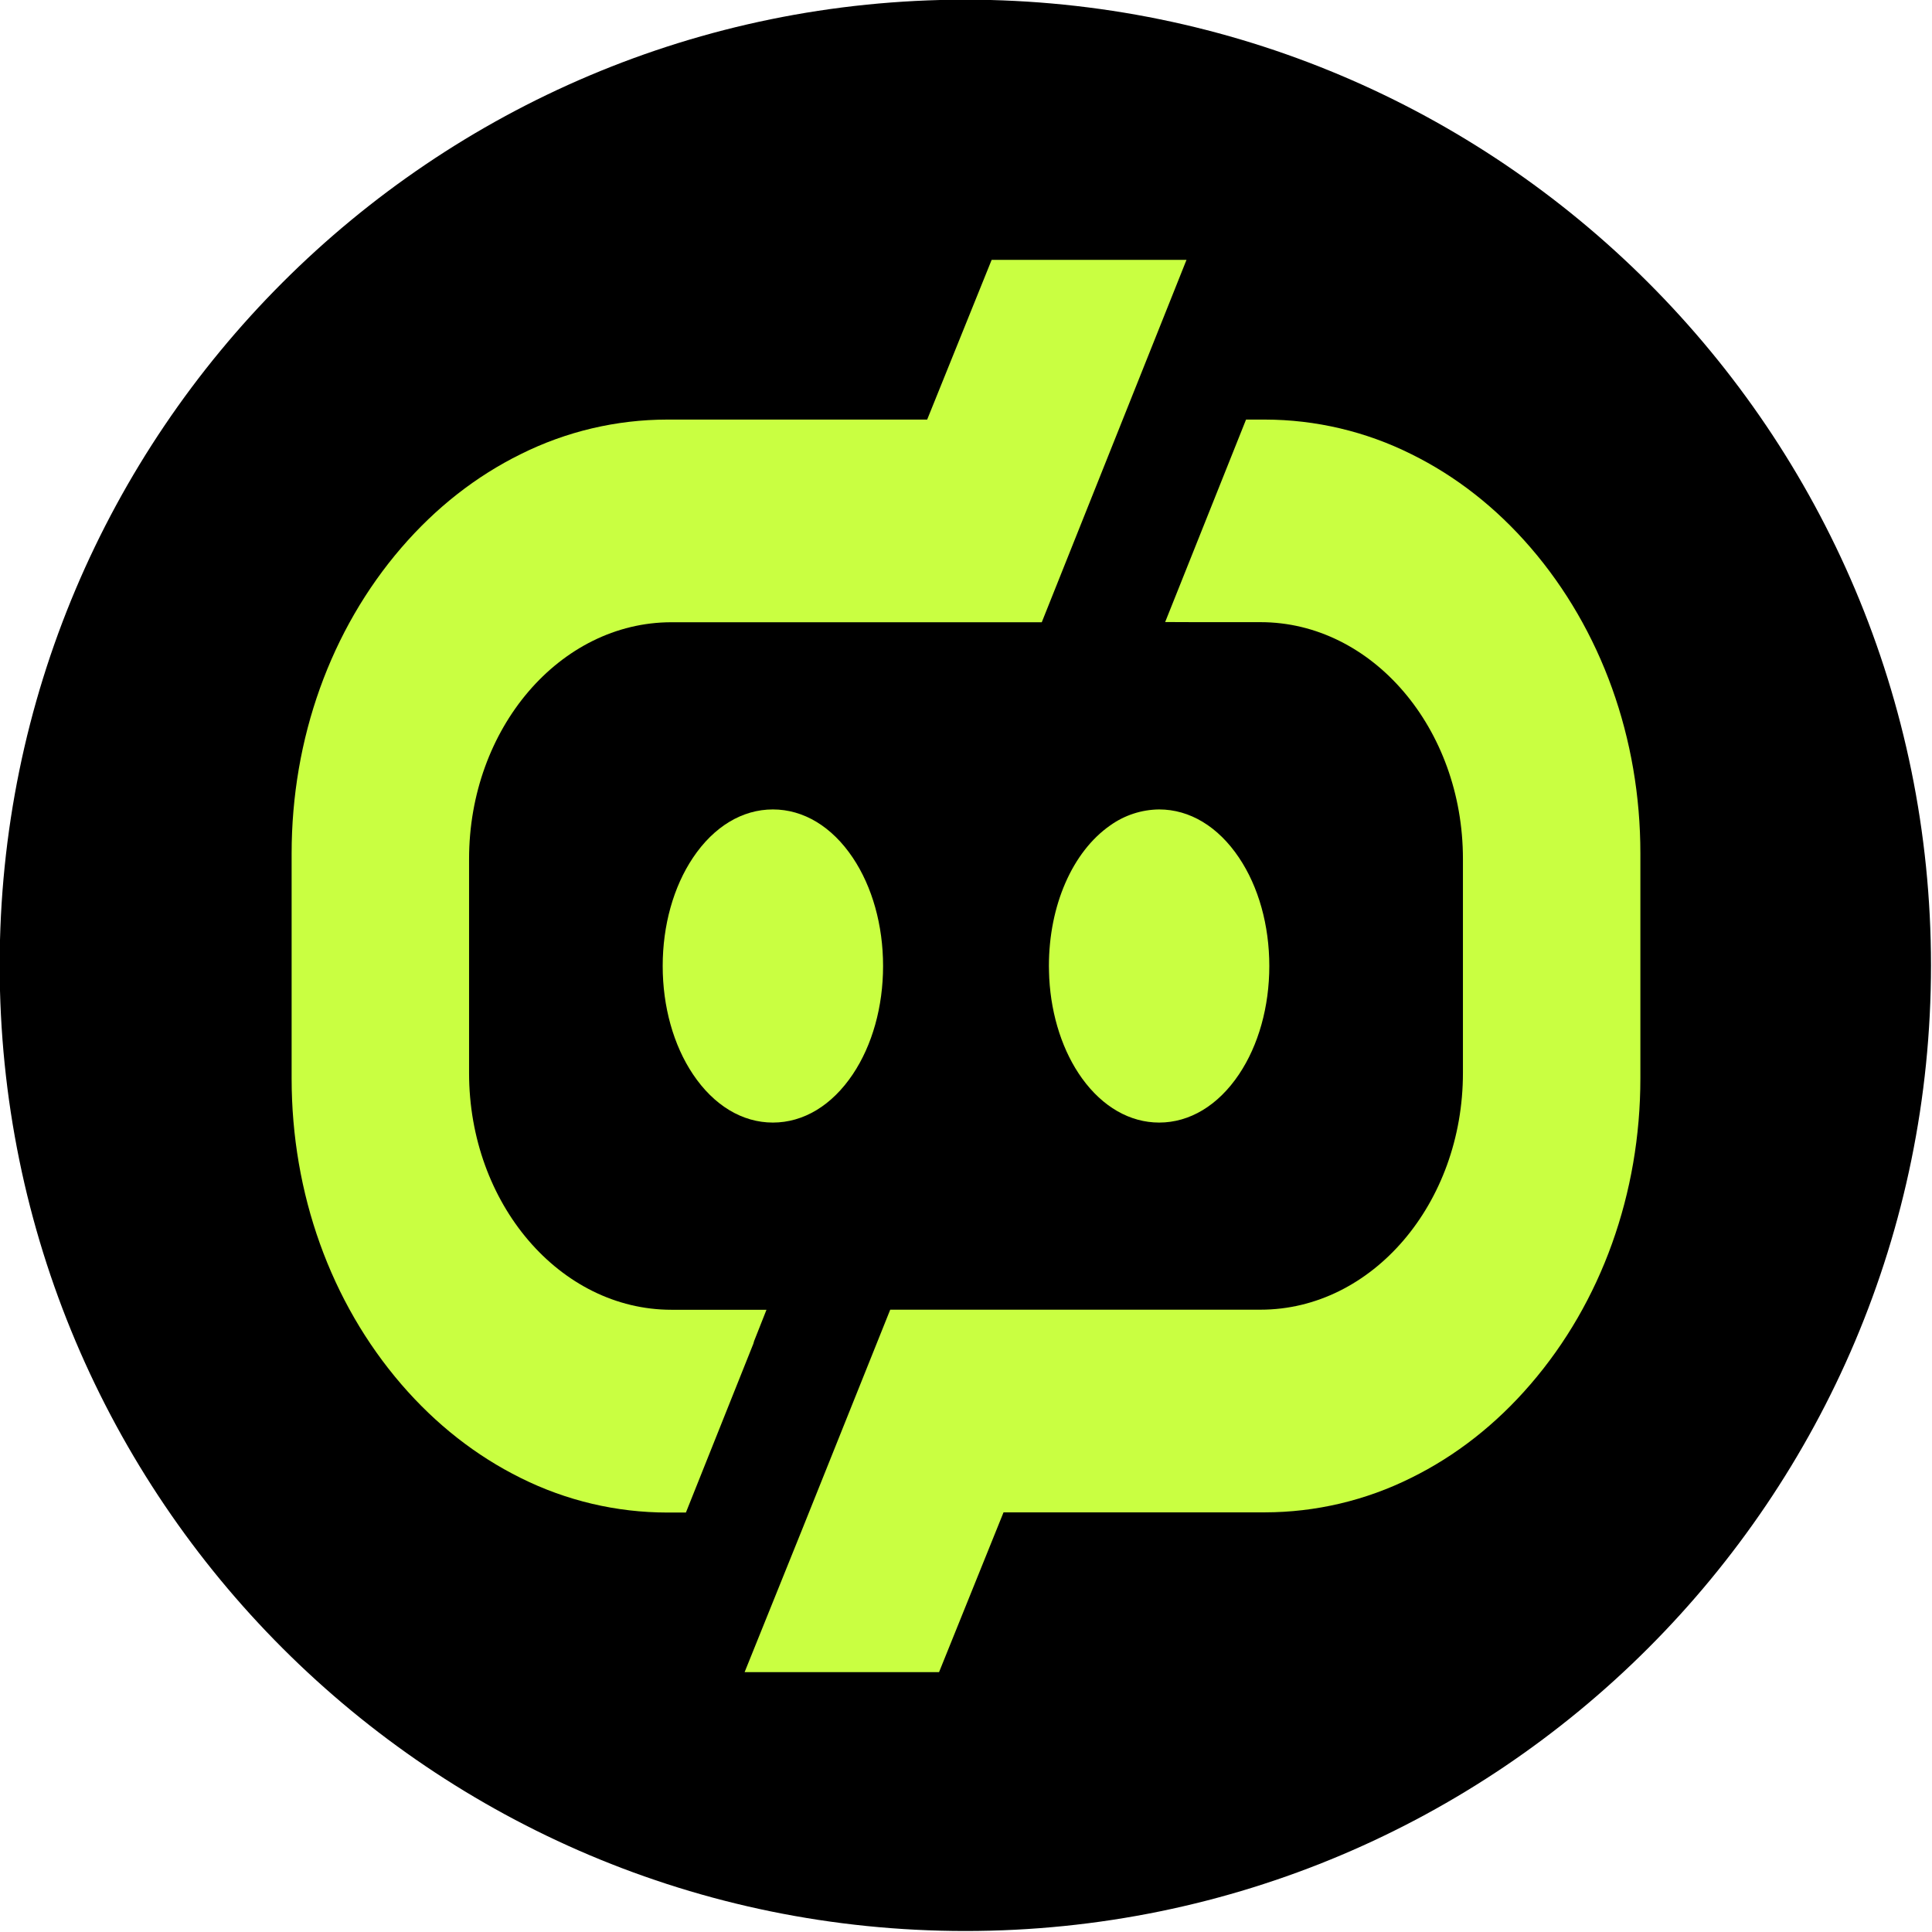
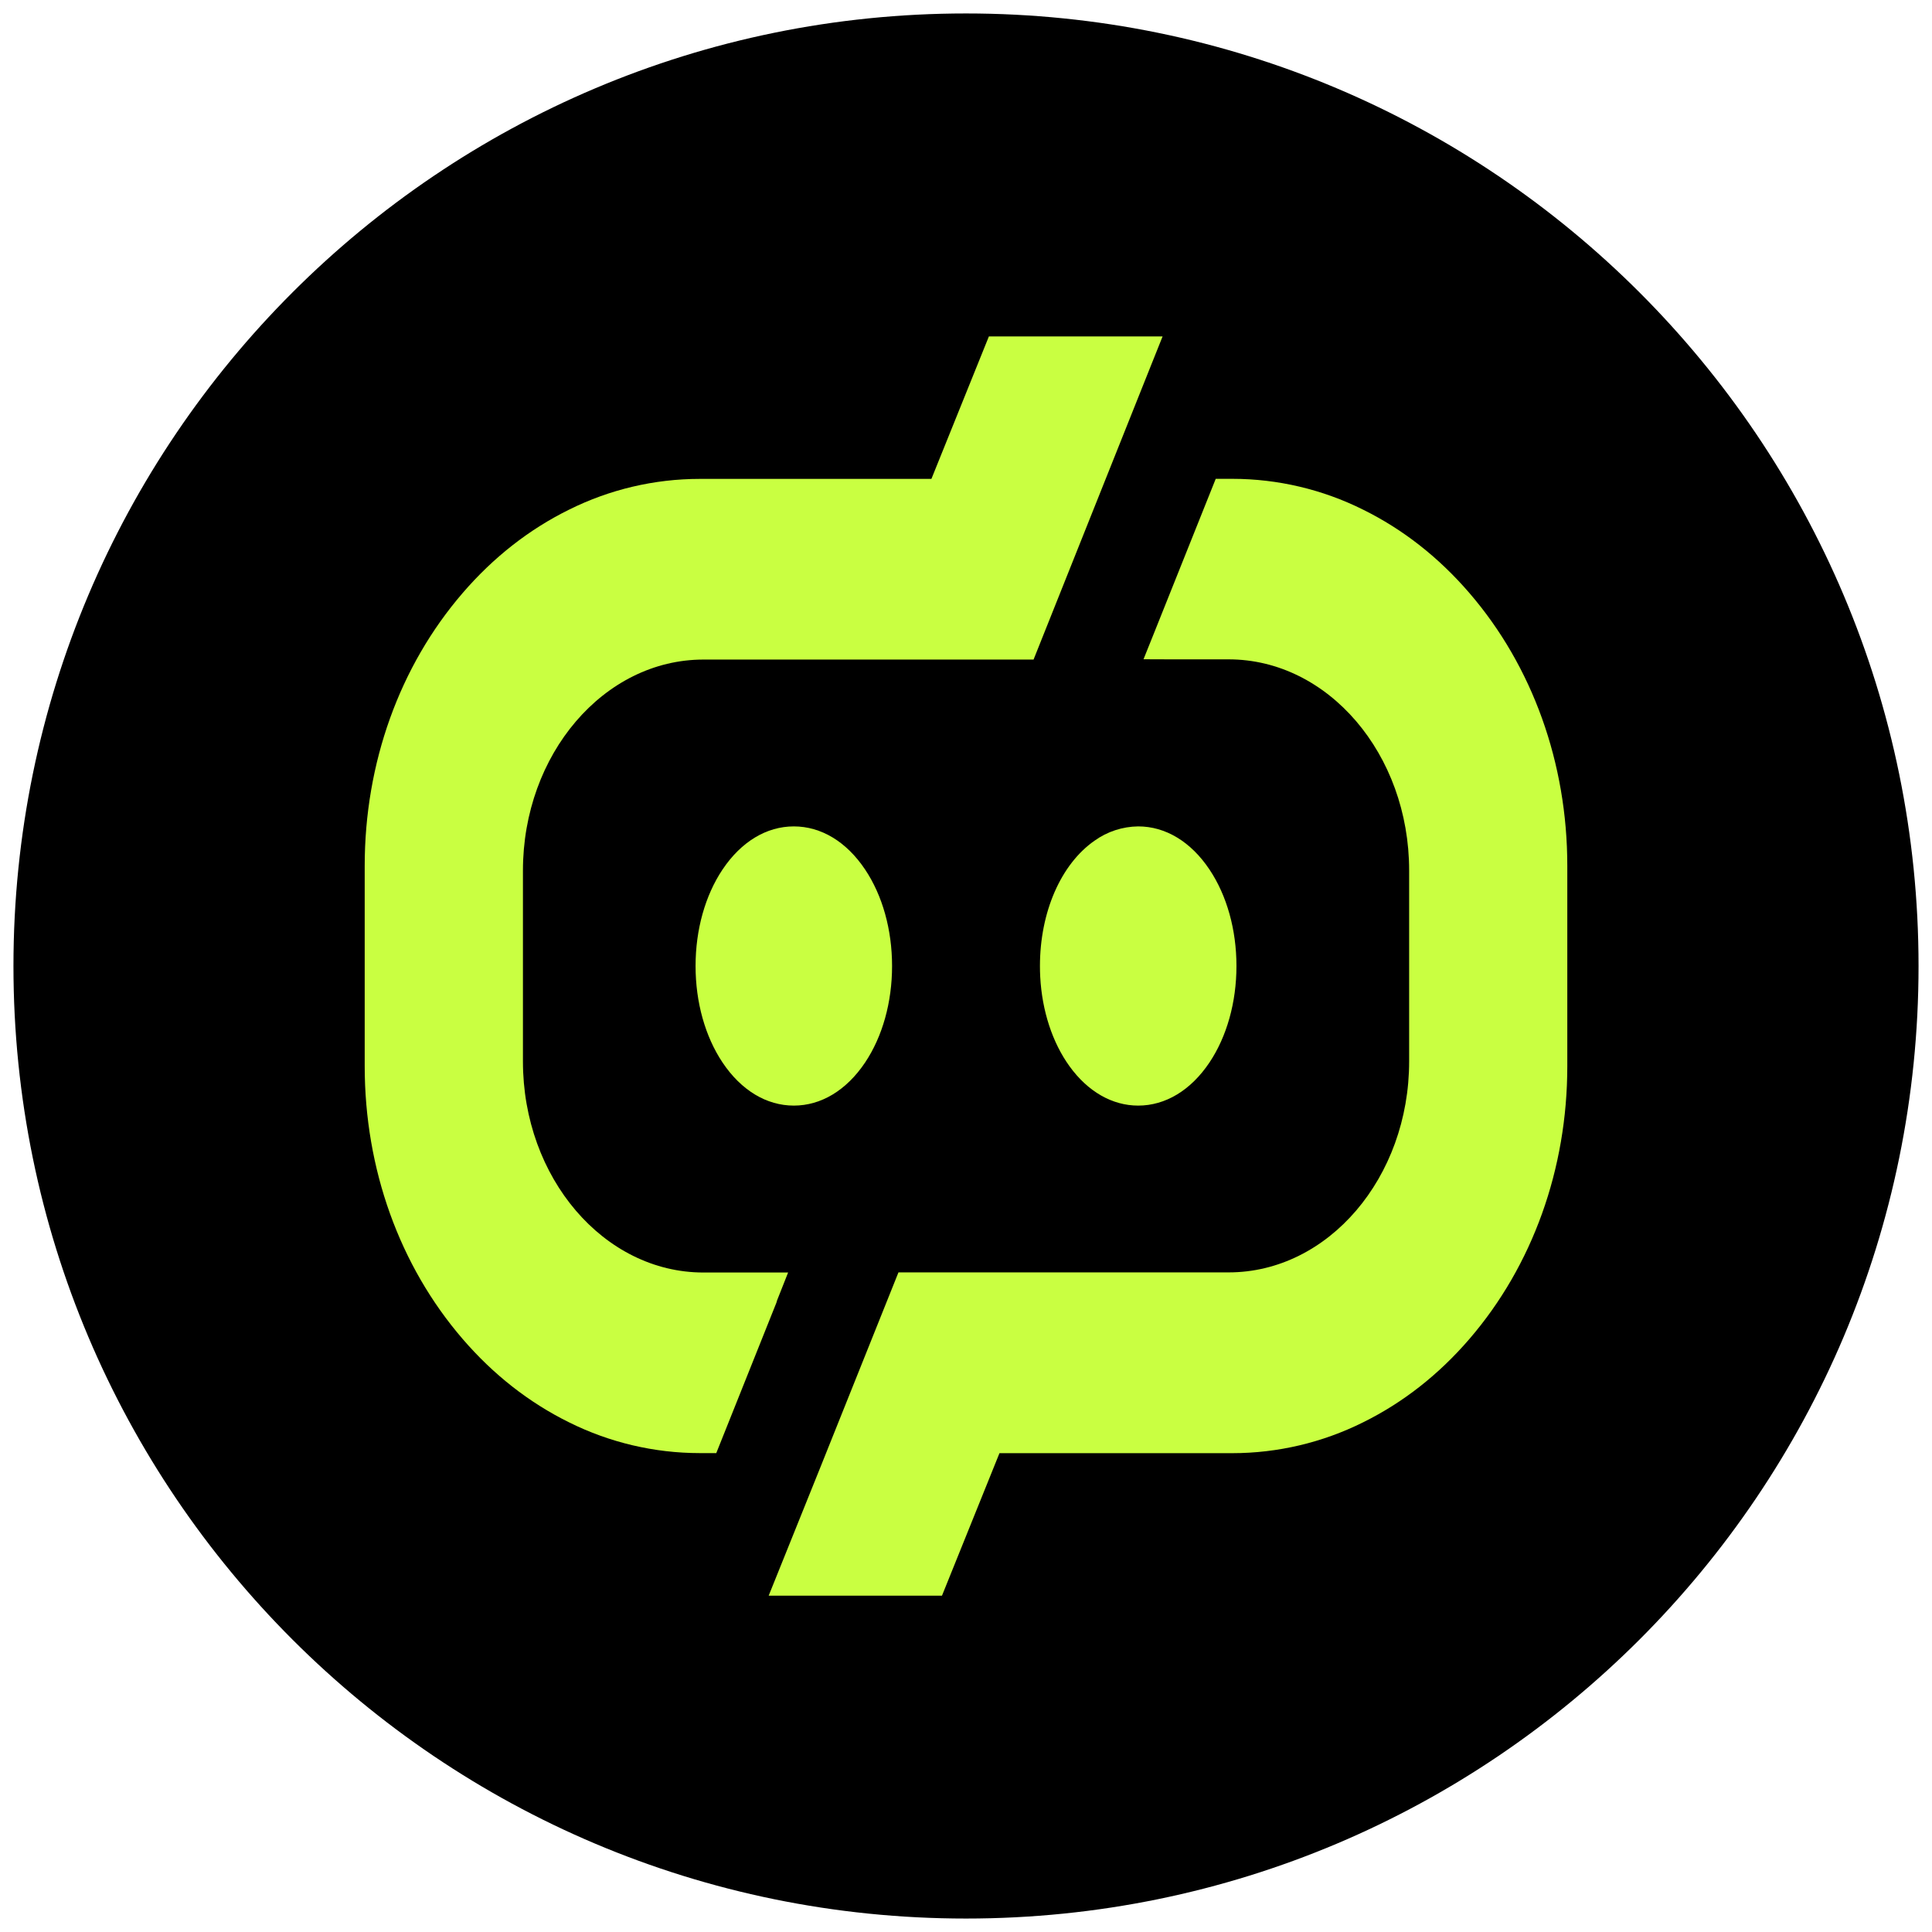
<svg xmlns="http://www.w3.org/2000/svg" id="Camada_1" data-name="Camada 1" viewBox="0 0 1134.4 1134.4">
  <defs>
    <style>.cls-1{fill:#c9ff41;}</style>
  </defs>
-   <rect x="-0.19" y="-0.19" width="1134" height="1134" rx="567" />
-   <path class="cls-1" d="M453.81,475.27c-18,0-34.66,10.06-46.91,28.33-11.47,17.12-17.79,39.71-17.79,63.6s6.32,46.48,17.79,63.6c12.25,18.27,28.91,28.33,46.91,28.33s34.66-10.06,46.91-28.33c11.47-17.12,17.79-39.71,17.79-63.6s-6.32-46.48-17.79-63.6C488.47,485.33,471.81,475.27,453.81,475.27Z" />
-   <path class="cls-1" d="M616.08,574.38c1.2,22.39,8.06,43.3,19.3,58.86,12.07,16.7,28.12,25.89,45.21,25.89,18,0,34.66-10.06,46.91-28.33,11.47-17.12,17.79-39.71,17.79-63.6S739,520.72,727.5,503.6c-12.25-18.27-28.91-28.33-46.91-28.33a50.26,50.26,0,0,0-28.71,9.38c-22.2,15.45-36,47.08-36,82.55C615.89,569.56,616,572,616.08,574.38Z" />
-   <path class="cls-1" d="M898.75,321.59c-20.27-23.52-43.86-42-70.12-54.95a193.09,193.09,0,0,0-86-20.28h-11L690.84,348.48v0l-6.7,16.76,18.73.07h37.28c65.52,0,118.83,62.36,118.83,139V630c0,76.65-53.31,139-118.83,139H522.71l-51.5,128.48-34,84.33H551.38L589.24,888H742.61a193,193,0,0,0,86-20.28c26.26-12.94,49.85-31.43,70.12-55,41.55-48.22,64.44-112,64.44-179.62v-132C963.19,433.6,940.3,369.81,898.75,321.59Z" />
-   <path class="cls-1" d="M442.79,787.41l7.26-18.36h-55.8c-65.52,0-118.83-62.36-118.83-139V504.36c0-76.65,53.31-139,118.83-139H611.69l77.93-195.1.33-.84v0l6.72-16.84H582.26L544.4,246.36H391.79a193.09,193.09,0,0,0-86,20.28c-26.26,12.94-49.85,31.43-70.12,54.95-41.55,48.23-64.44,112-64.44,179.62v132c0,67.61,22.89,131.39,64.44,179.62,20.28,23.52,43.87,42,70.12,55a193,193,0,0,0,86,20.28h10.95L442.34,789A14.72,14.72,0,0,0,442.79,787.41Z" />
+   <circle cx="567.2" cy="567.2" r="559.3" />
+   <path class="cls-1" d="M466.1,485.23c-16.05,0-30.9,9-41.82,25.27-10.23,15.26-15.87,35.4-15.87,56.7s5.64,41.44,15.87,56.71c10.92,16.29,25.77,25.26,41.82,25.26s30.91-9,41.83-25.26c10.23-15.27,15.86-35.41,15.86-56.71s-5.63-41.44-15.86-56.7C497,494.2,482.15,485.23,466.1,485.23Z" />
+   <path class="cls-1" d="M610.78,573.6c1.07,20,7.18,38.61,17.21,52.48,10.76,14.89,25.07,23.09,40.31,23.09,16.05,0,30.9-9,41.82-25.26C720.35,608.64,726,588.5,726,567.2s-5.64-41.44-15.87-56.7c-10.92-16.3-25.77-25.27-41.82-25.27a44.83,44.83,0,0,0-25.6,8.37c-19.8,13.77-32.09,42-32.09,73.6C610.61,569.31,610.67,571.46,610.78,573.6Z" />
+   <path class="cls-1" d="M862.8,348.22c-18.07-21-39.1-37.46-62.51-49a172.19,172.19,0,0,0-76.7-18.07h-9.76l-36.4,91v0l-6,14.94,16.71.06H721.4c58.42,0,106,55.6,106,124v112c0,68.35-47.53,123.95-106,123.95H527.54L481.62,861.72l-30.28,75.19H553.1l33.75-83.66H723.59a172.18,172.18,0,0,0,76.69-18.07c23.42-11.54,44.45-28,62.52-49,37.05-43,57.46-99.87,57.46-160.14V508.36C920.26,448.09,899.85,391.21,862.8,348.22Z" />
+   <path class="cls-1" d="M456.27,763.54l6.48-16.37H413c-58.42,0-105.95-55.6-105.95-123.95v-112c0-68.35,47.53-123.95,106-123.95H606.87l69.47-174,.3-.74v0l6-15h-102l-33.75,83.66H410.81a172.11,172.11,0,0,0-76.69,18.07c-23.42,11.54-44.45,28-62.52,49-37.05,43-57.46,99.87-57.46,160.14V626c0,60.27,20.41,117.14,57.46,160.14,18.07,21,39.11,37.46,62.52,49a172.18,172.18,0,0,0,76.69,18.07h9.76l35.31-88.32A13.67,13.67,0,0,0,456.27,763.54Z" />
</svg>
